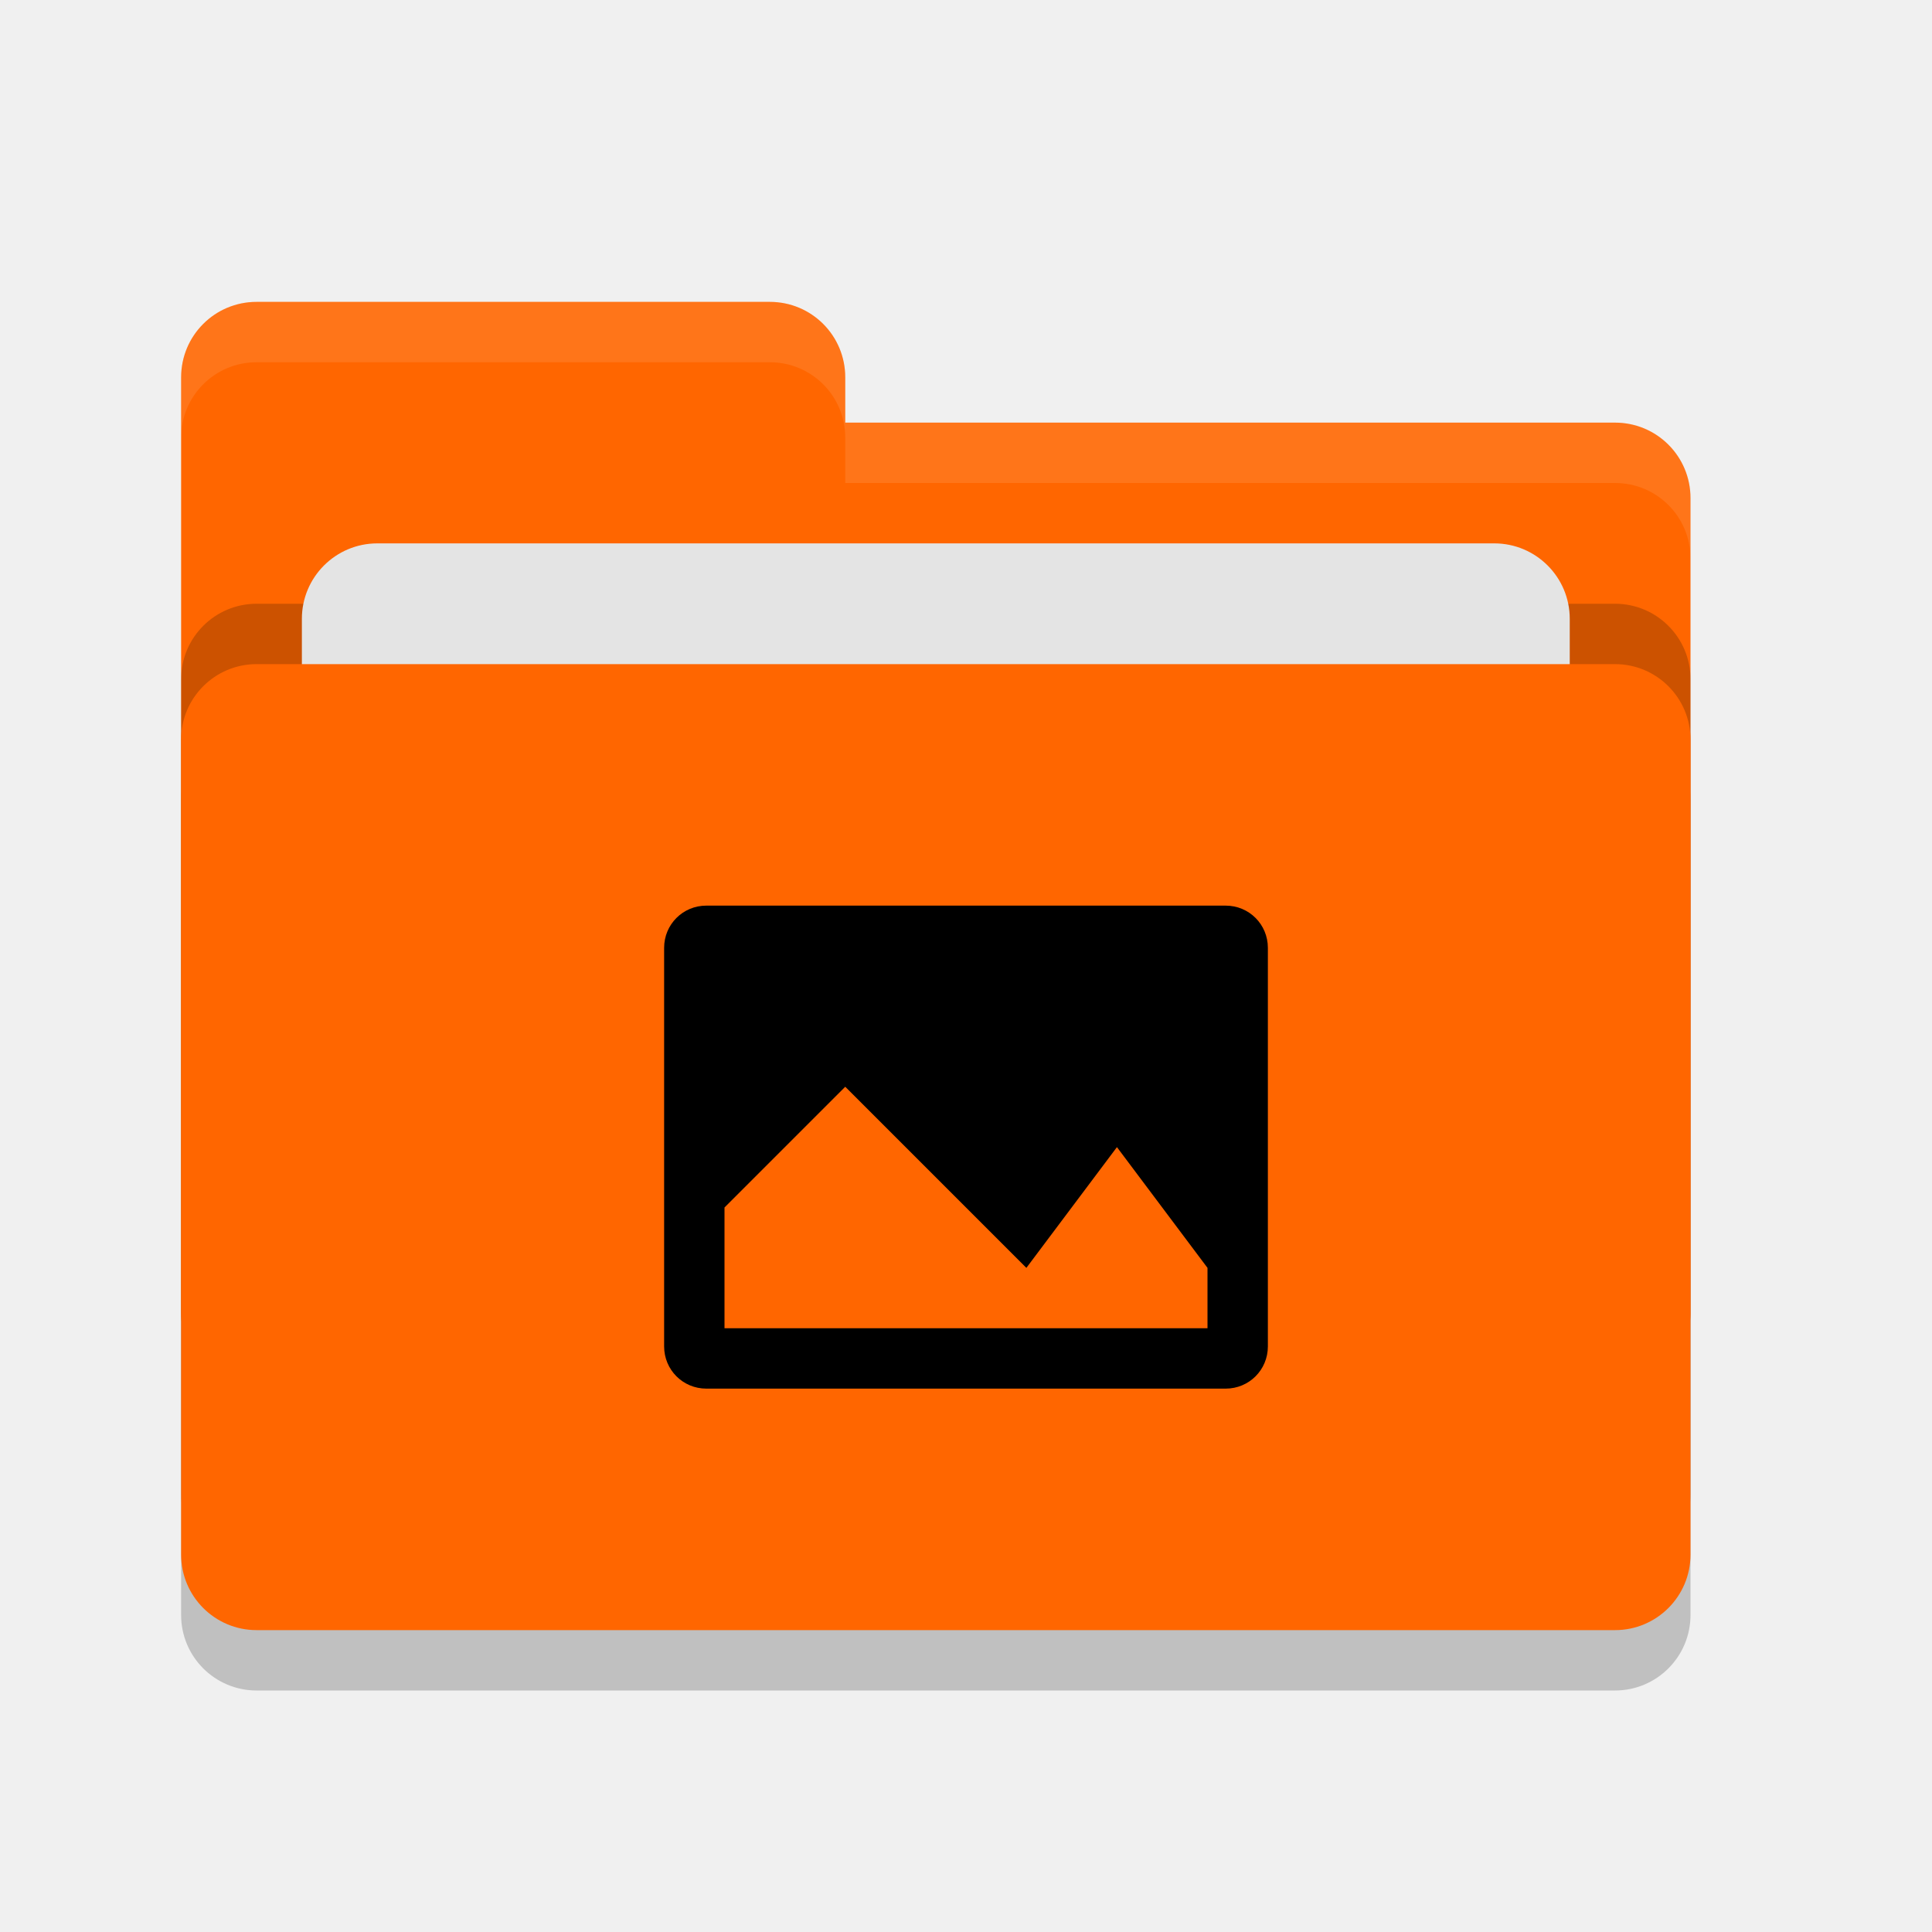
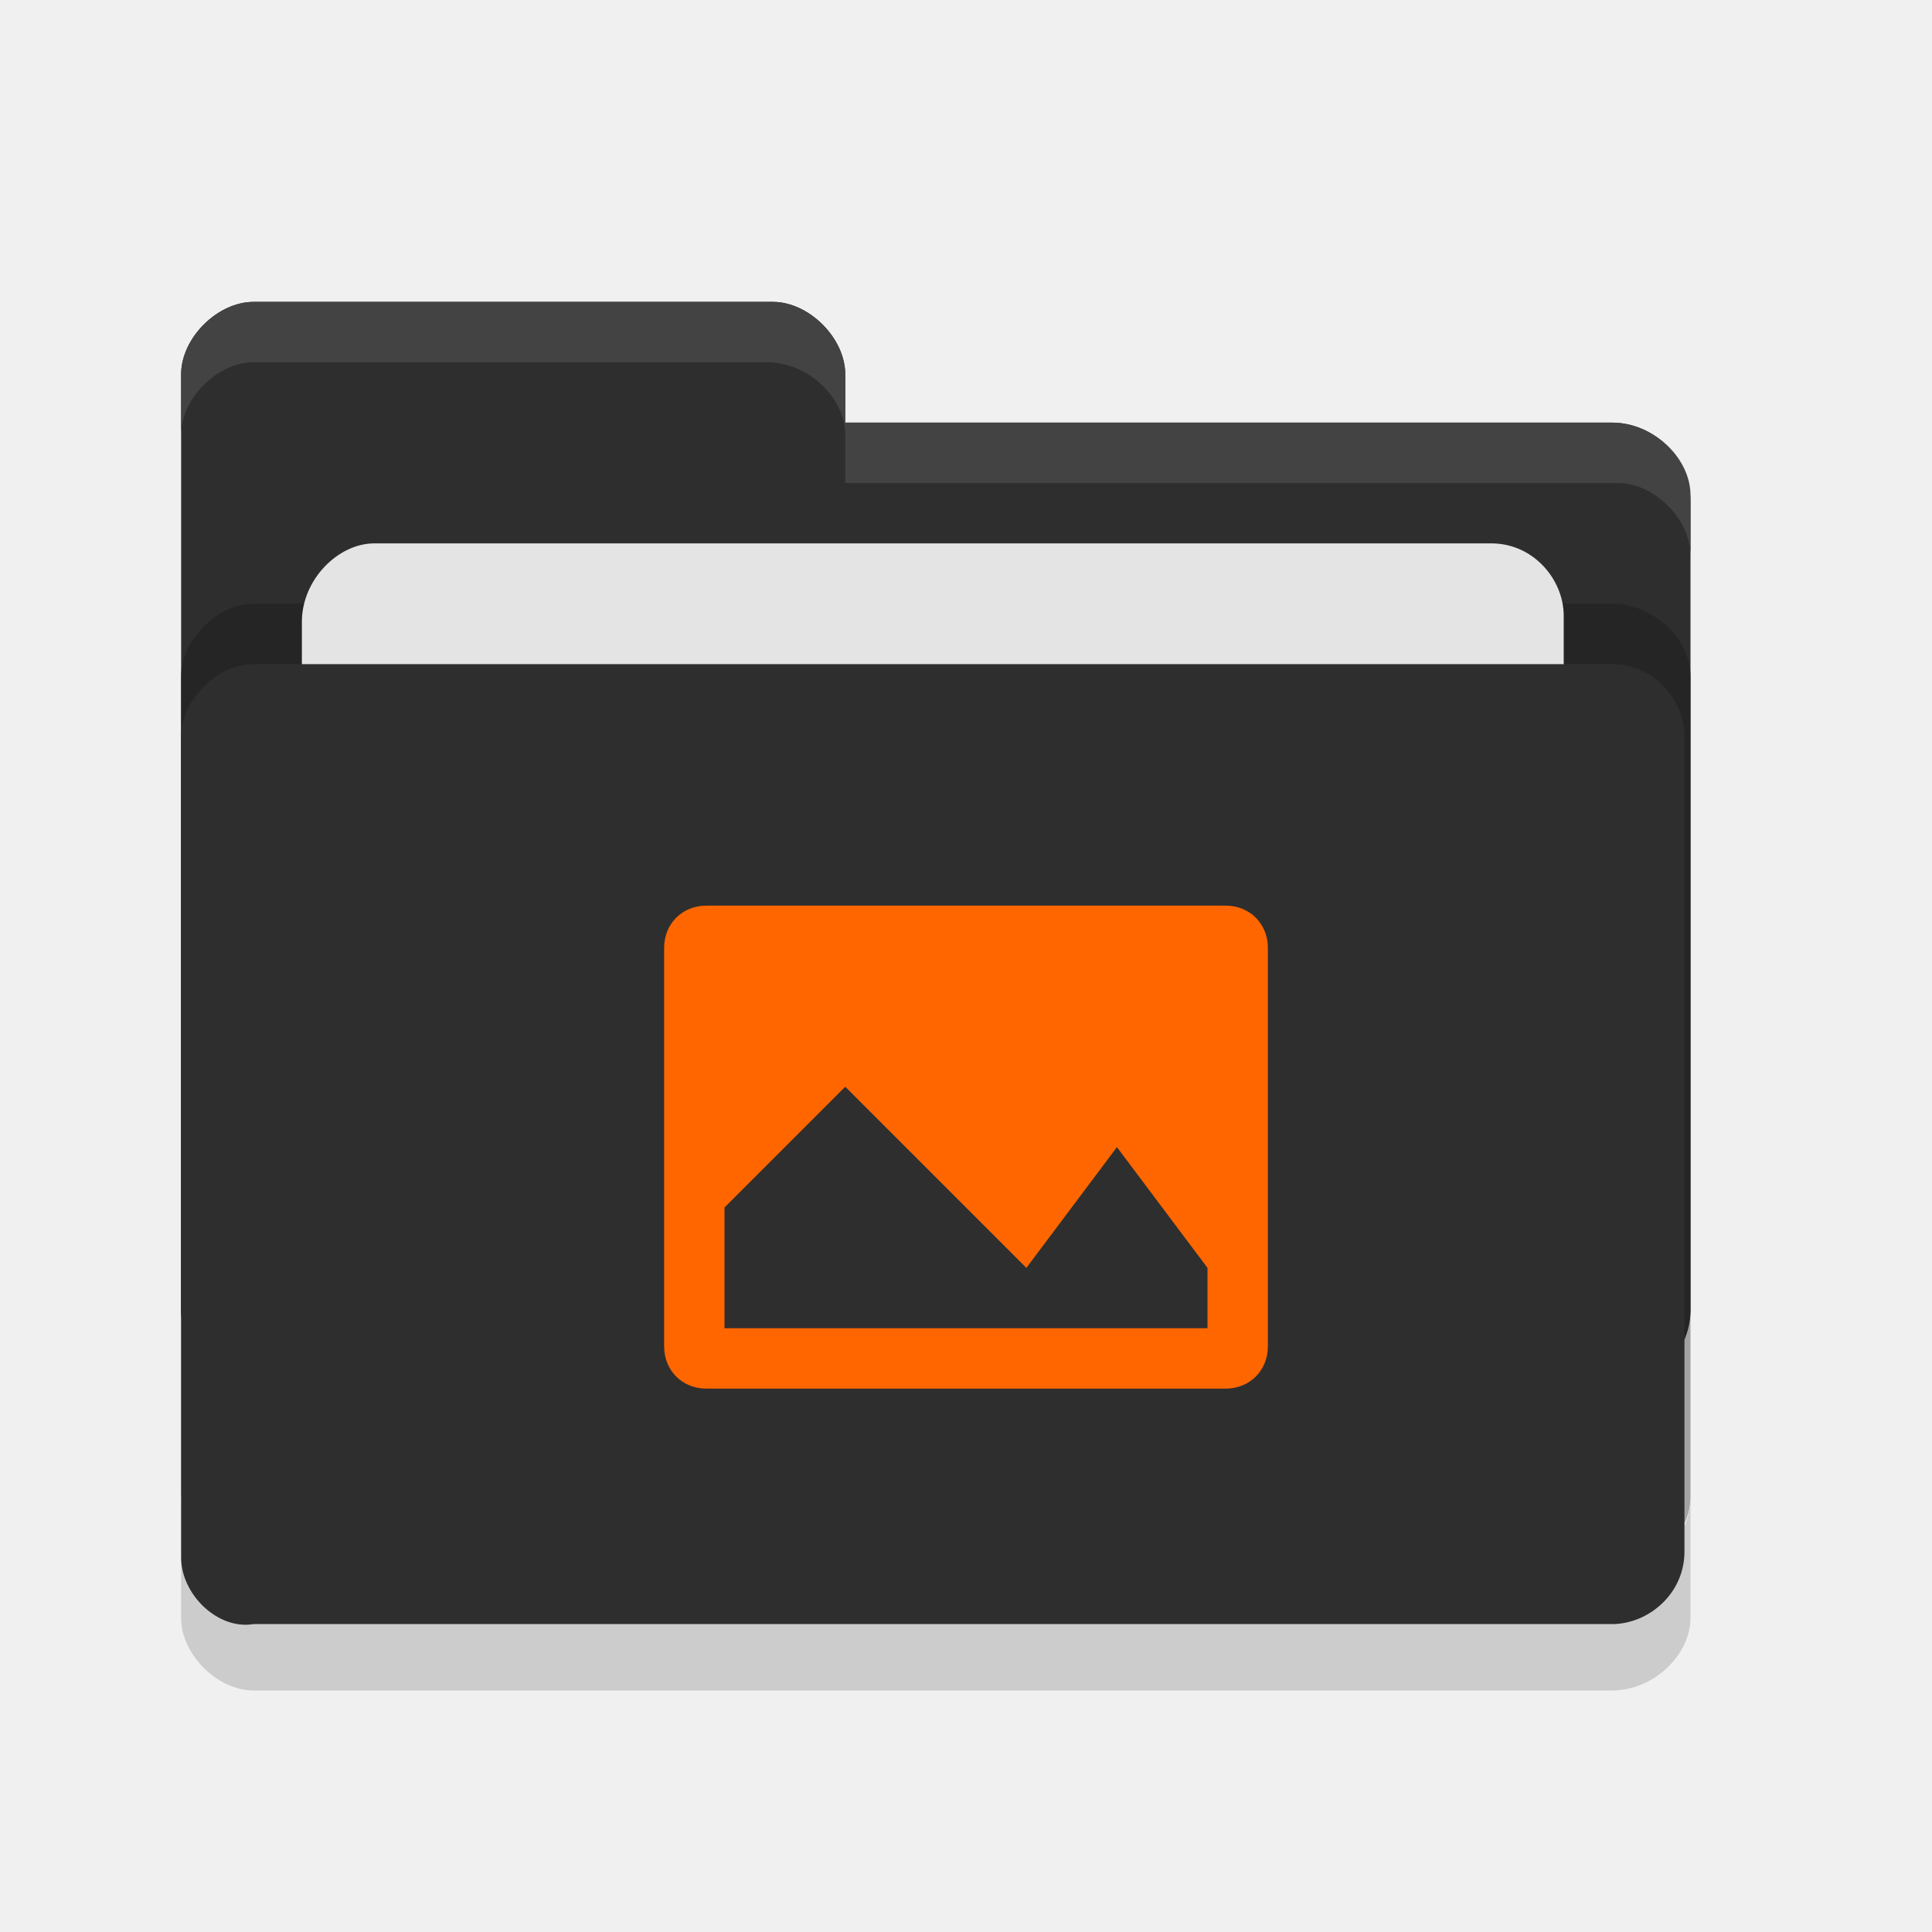
- <svg xmlns="http://www.w3.org/2000/svg" width="32" height="32" version="1" id="svg16">
-   <defs id="defs20" />
-   <rect style="opacity:0.2" width="25" height="16" x="3" y="12" rx="1.25" ry="1.25" id="rect2" />
-   <path style="fill:#ff6600" d="M 3,21.75 C 3,22.442 3.558,23 4.25,23 H 26.75 C 27.442,23 28,22.442 28,21.75 V 8.25 C 28,7.558 27.442,7 26.75,7 H 14 V 6.25 C 14,5.558 13.443,5 12.75,5 H 4.25 C 3.558,5 3,5.558 3,6.25" id="path4" />
-   <rect style="opacity:0.2" width="25" height="16" x="3" y="10" rx="1.25" ry="1.25" id="rect6" />
-   <rect style="fill:#e4e4e4" width="21" height="10" x="5" y="9" rx="1.25" ry="1.25" id="rect8" />
-   <rect style="fill:#ff6600" width="25" height="16" x="3" y="11" rx="1.25" ry="1.25" id="rect10" />
-   <path style="opacity:0.1;fill:#ffffff" d="M 4.25 5 C 3.558 5 3 5.558 3 6.25 L 3 7.25 C 3 6.558 3.558 6 4.25 6 L 12.75 6 C 13.443 6 14 6.558 14 7.25 L 14 8 L 26.75 8 C 27.442 8 28 8.557 28 9.25 L 28 8.25 C 28 7.558 27.442 7 26.75 7 L 14 7 L 14 6.25 C 14 5.558 13.443 5 12.75 5 L 4.25 5 z" id="path12" />
-   <path style="fill:#000000" d="M 11.699 15 C 11.311 15 11 15.311 11 15.699 L 11 22.301 C 11 22.689 11.311 23 11.699 23 L 20.301 23 C 20.689 23 21 22.689 21 22.301 L 21 15.699 C 21 15.311 20.689 15 20.301 15 L 11.699 15 z M 14 18 L 17 21 L 18.5 19 L 20 21 L 20 22 L 12 22 L 12 20 L 14 18 z" id="path14" />
+ <svg xmlns="http://www.w3.org/2000/svg" version="1.1" id="svg16" x="0px" y="0px" viewBox="0 0 32 32" style="enable-background:new 0 0 32 32;" xml:space="preserve">
+   <style type="text/css">
+ 	.st0{fill:#CCCCCC;}
+ 	.st1{fill:#2E2E2E;}
+ 	.st2{fill:#A3A3A3;}
+ 	.st3{fill:#252525;}
+ 	.st4{fill:#E4E4E4;}
+ 	.st5{fill:#434343;}
+ 	.st6{fill:#FF6600;}
+ </style>
+   <g>
+     <path class="st0" d="M3,13.3L3,13.3v13.5C3,27.4,3.6,28,4.2,28h22.5c0.7,0,1.3-0.6,1.3-1.2v-2c0,0.7-0.6,1.2-1.3,1.2H4.2   C3.6,26,3,25.4,3,24.8v-3l0,0V13.3" />
+     <path class="st1" d="M3,21.7C3,22.4,3.6,23,4.2,23h22.5c0.7,0,1.3-0.6,1.3-1.3V8.3C28,7.6,27.4,7,26.7,7H14V6.2   C14,5.6,13.4,5,12.8,5H4.2C3.6,5,3,5.6,3,6.2V21.7" />
+     <path class="st2" d="M28,21.7c0,0.7-0.6,1.3-1.3,1.3H4.2C3.6,23,3,22.4,3,21.7v3C3,25.4,3.6,26,4.2,26h22.5c0.7,0,1.3-0.6,1.3-1.2   V21.7" />
+     <path class="st3" d="M26.7,10H4.2C3.6,10,3,10.6,3,11.2v10.5C3,22.4,3.6,23,4.2,23h22.5c0.7,0,1.3-0.6,1.3-1.3l0,0V11.2   C28,10.6,27.4,10,26.7,10" />
+     <path class="st4" d="M6.2,9h18.5c0.7,0,1.2,0.6,1.2,1.2v7.5c0,0.7-0.6,1.2-1.2,1.2H6.2C5.6,19,5,18.4,5,17.8v-7.5   C5,9.6,5.6,9,6.2,9z" />
+     <path class="st1" d="M4.2,11h22.5c0.7,0,1.2,0.6,1.2,1.2v13.5c0,0.7-0.6,1.2-1.2,1.2H4.2C3.6,27,3,26.4,3,25.8V12.2   C3,11.6,3.6,11,4.2,11z" />
+     <path class="st5" d="M12.8,5H4.2C3.6,5,3,5.6,3,6.2v1C3,6.6,3.6,6,4.2,6h8.5C13.4,6,14,6.6,14,7.2V8h12.8C27.4,8,28,8.6,28,9.2v-1   C28,7.6,27.4,7,26.7,7H14V6.2C14,5.6,13.4,5,12.8,5" />
+     <path class="st6" d="M11.7,15c-0.4,0-0.7,0.3-0.7,0.7v6.6c0,0.4,0.3,0.7,0.7,0.7h8.6c0.4,0,0.7-0.3,0.7-0.7v-6.6   c0-0.4-0.3-0.7-0.7-0.7H11.7z M14,18l3,3l1.5-2l1.5,2v1h-8v-2L14,18z" />
+   </g>
</svg>
